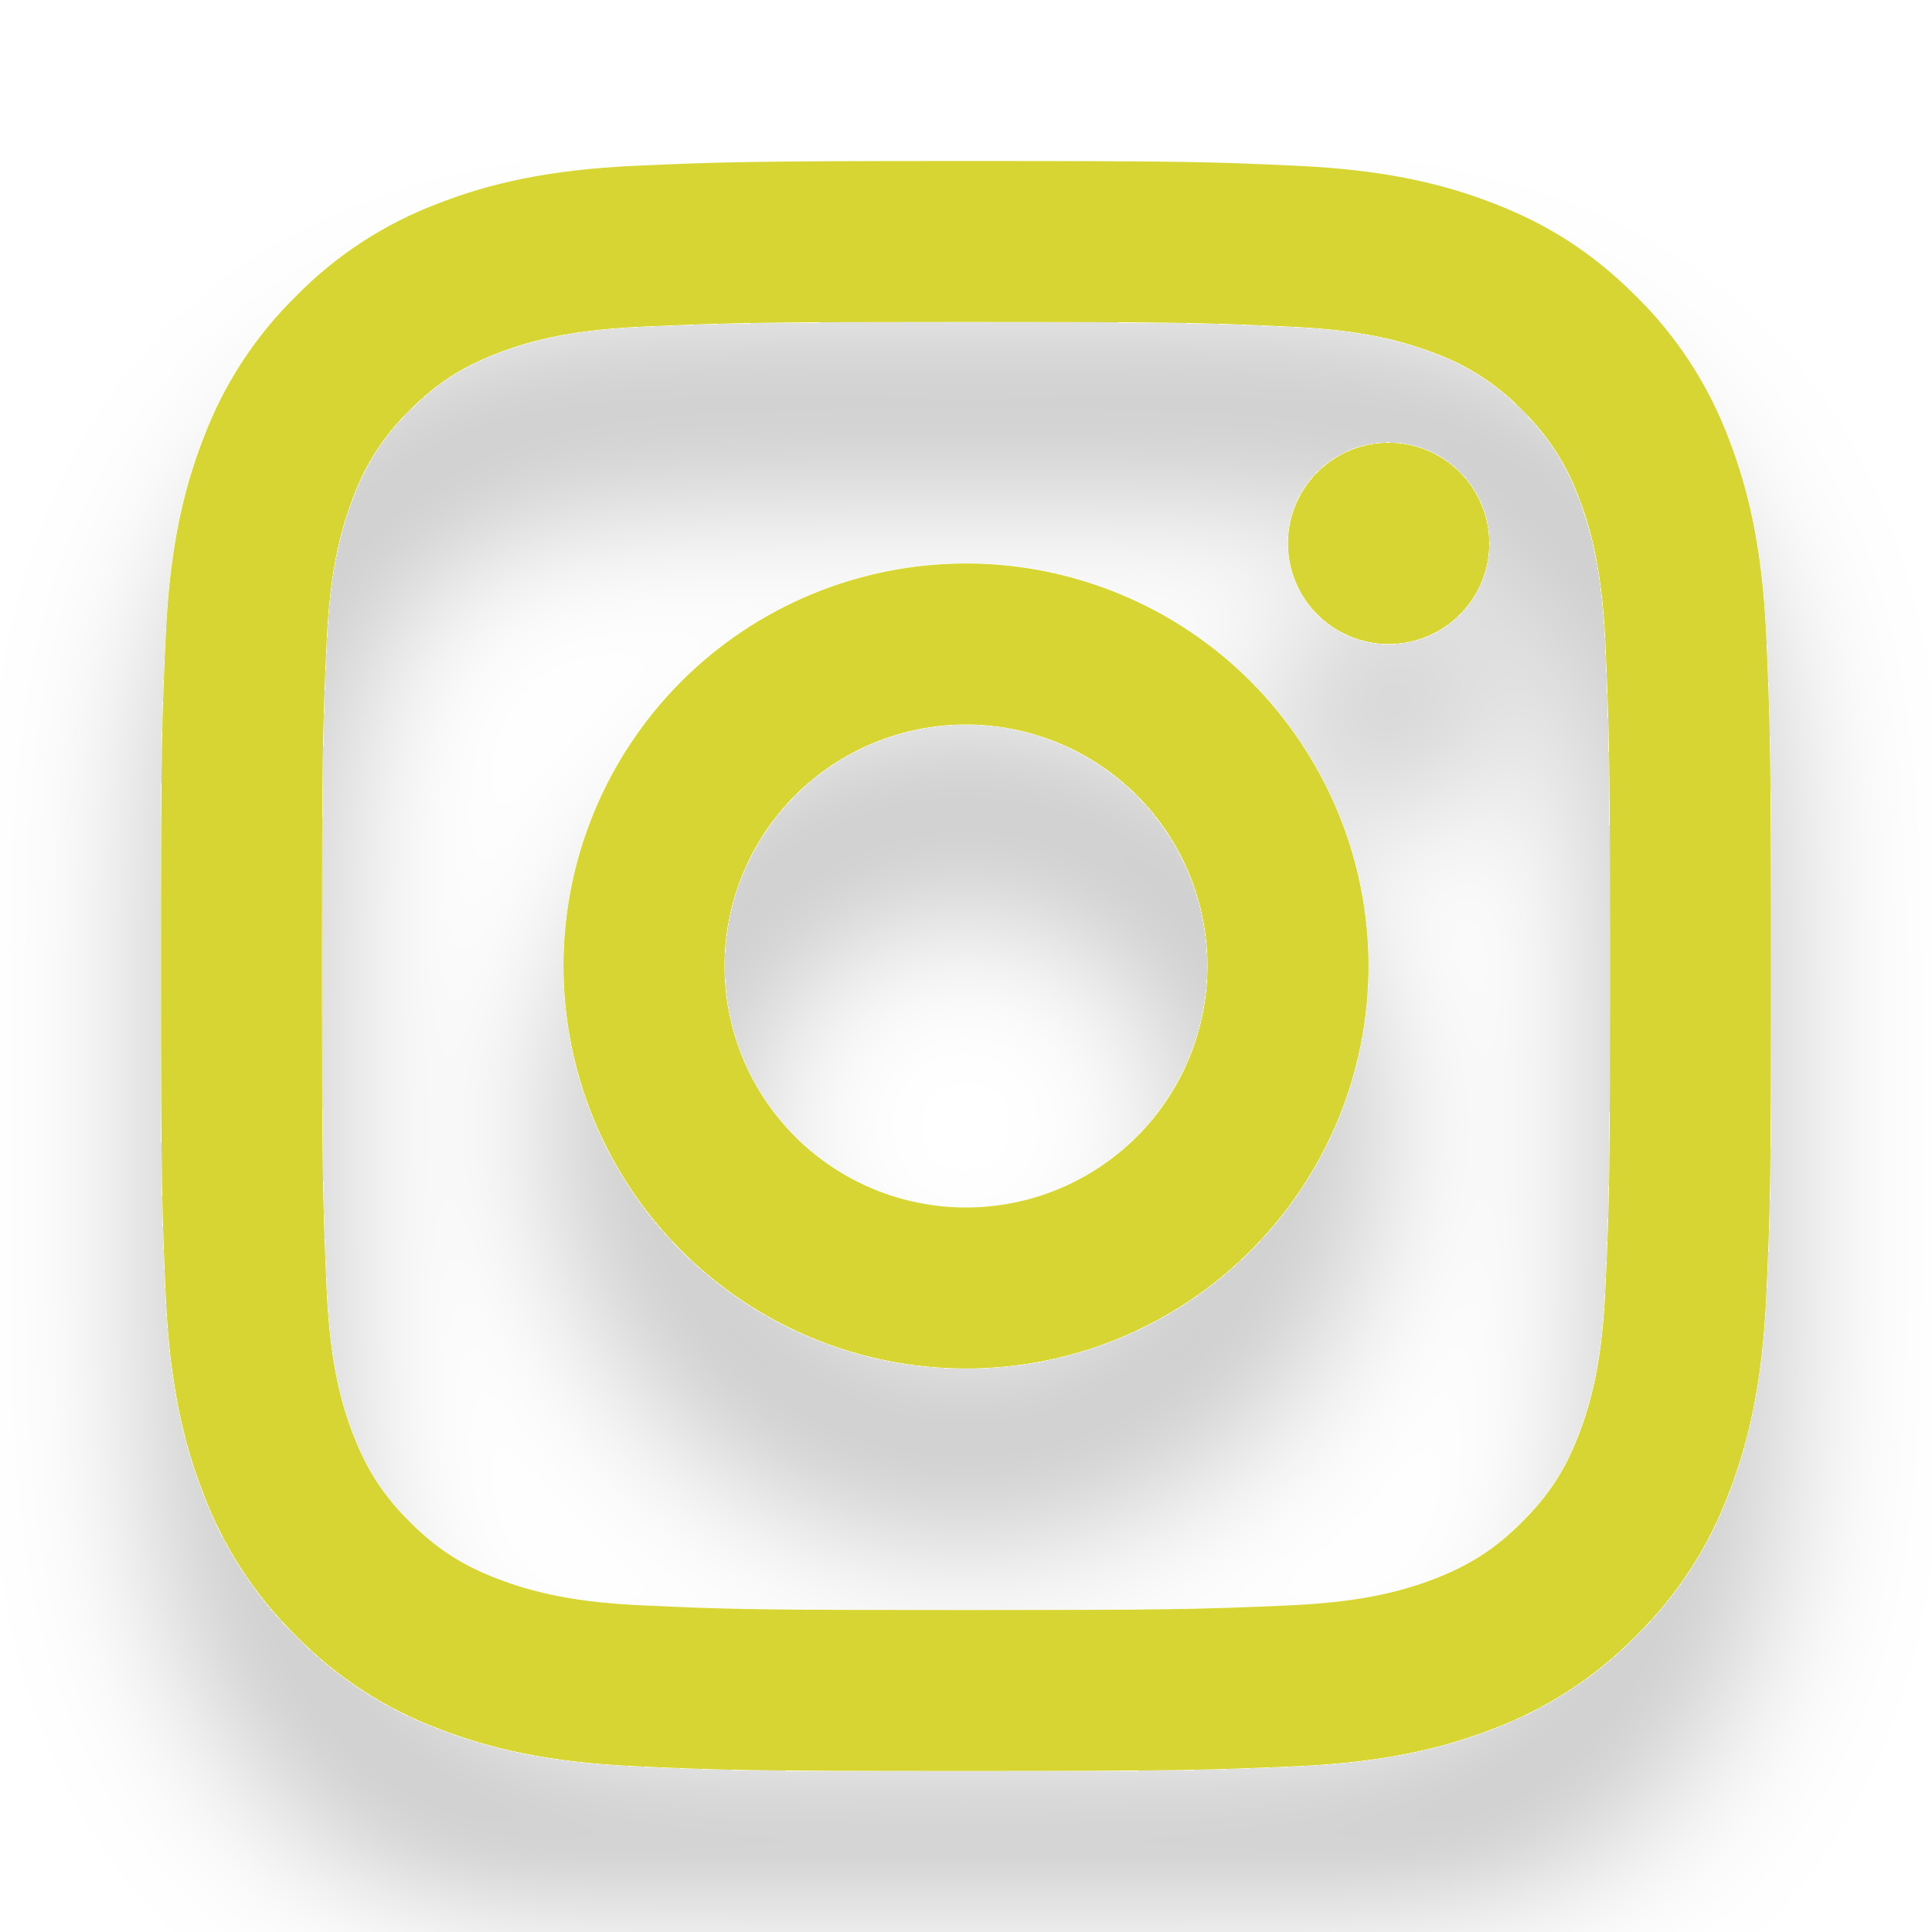
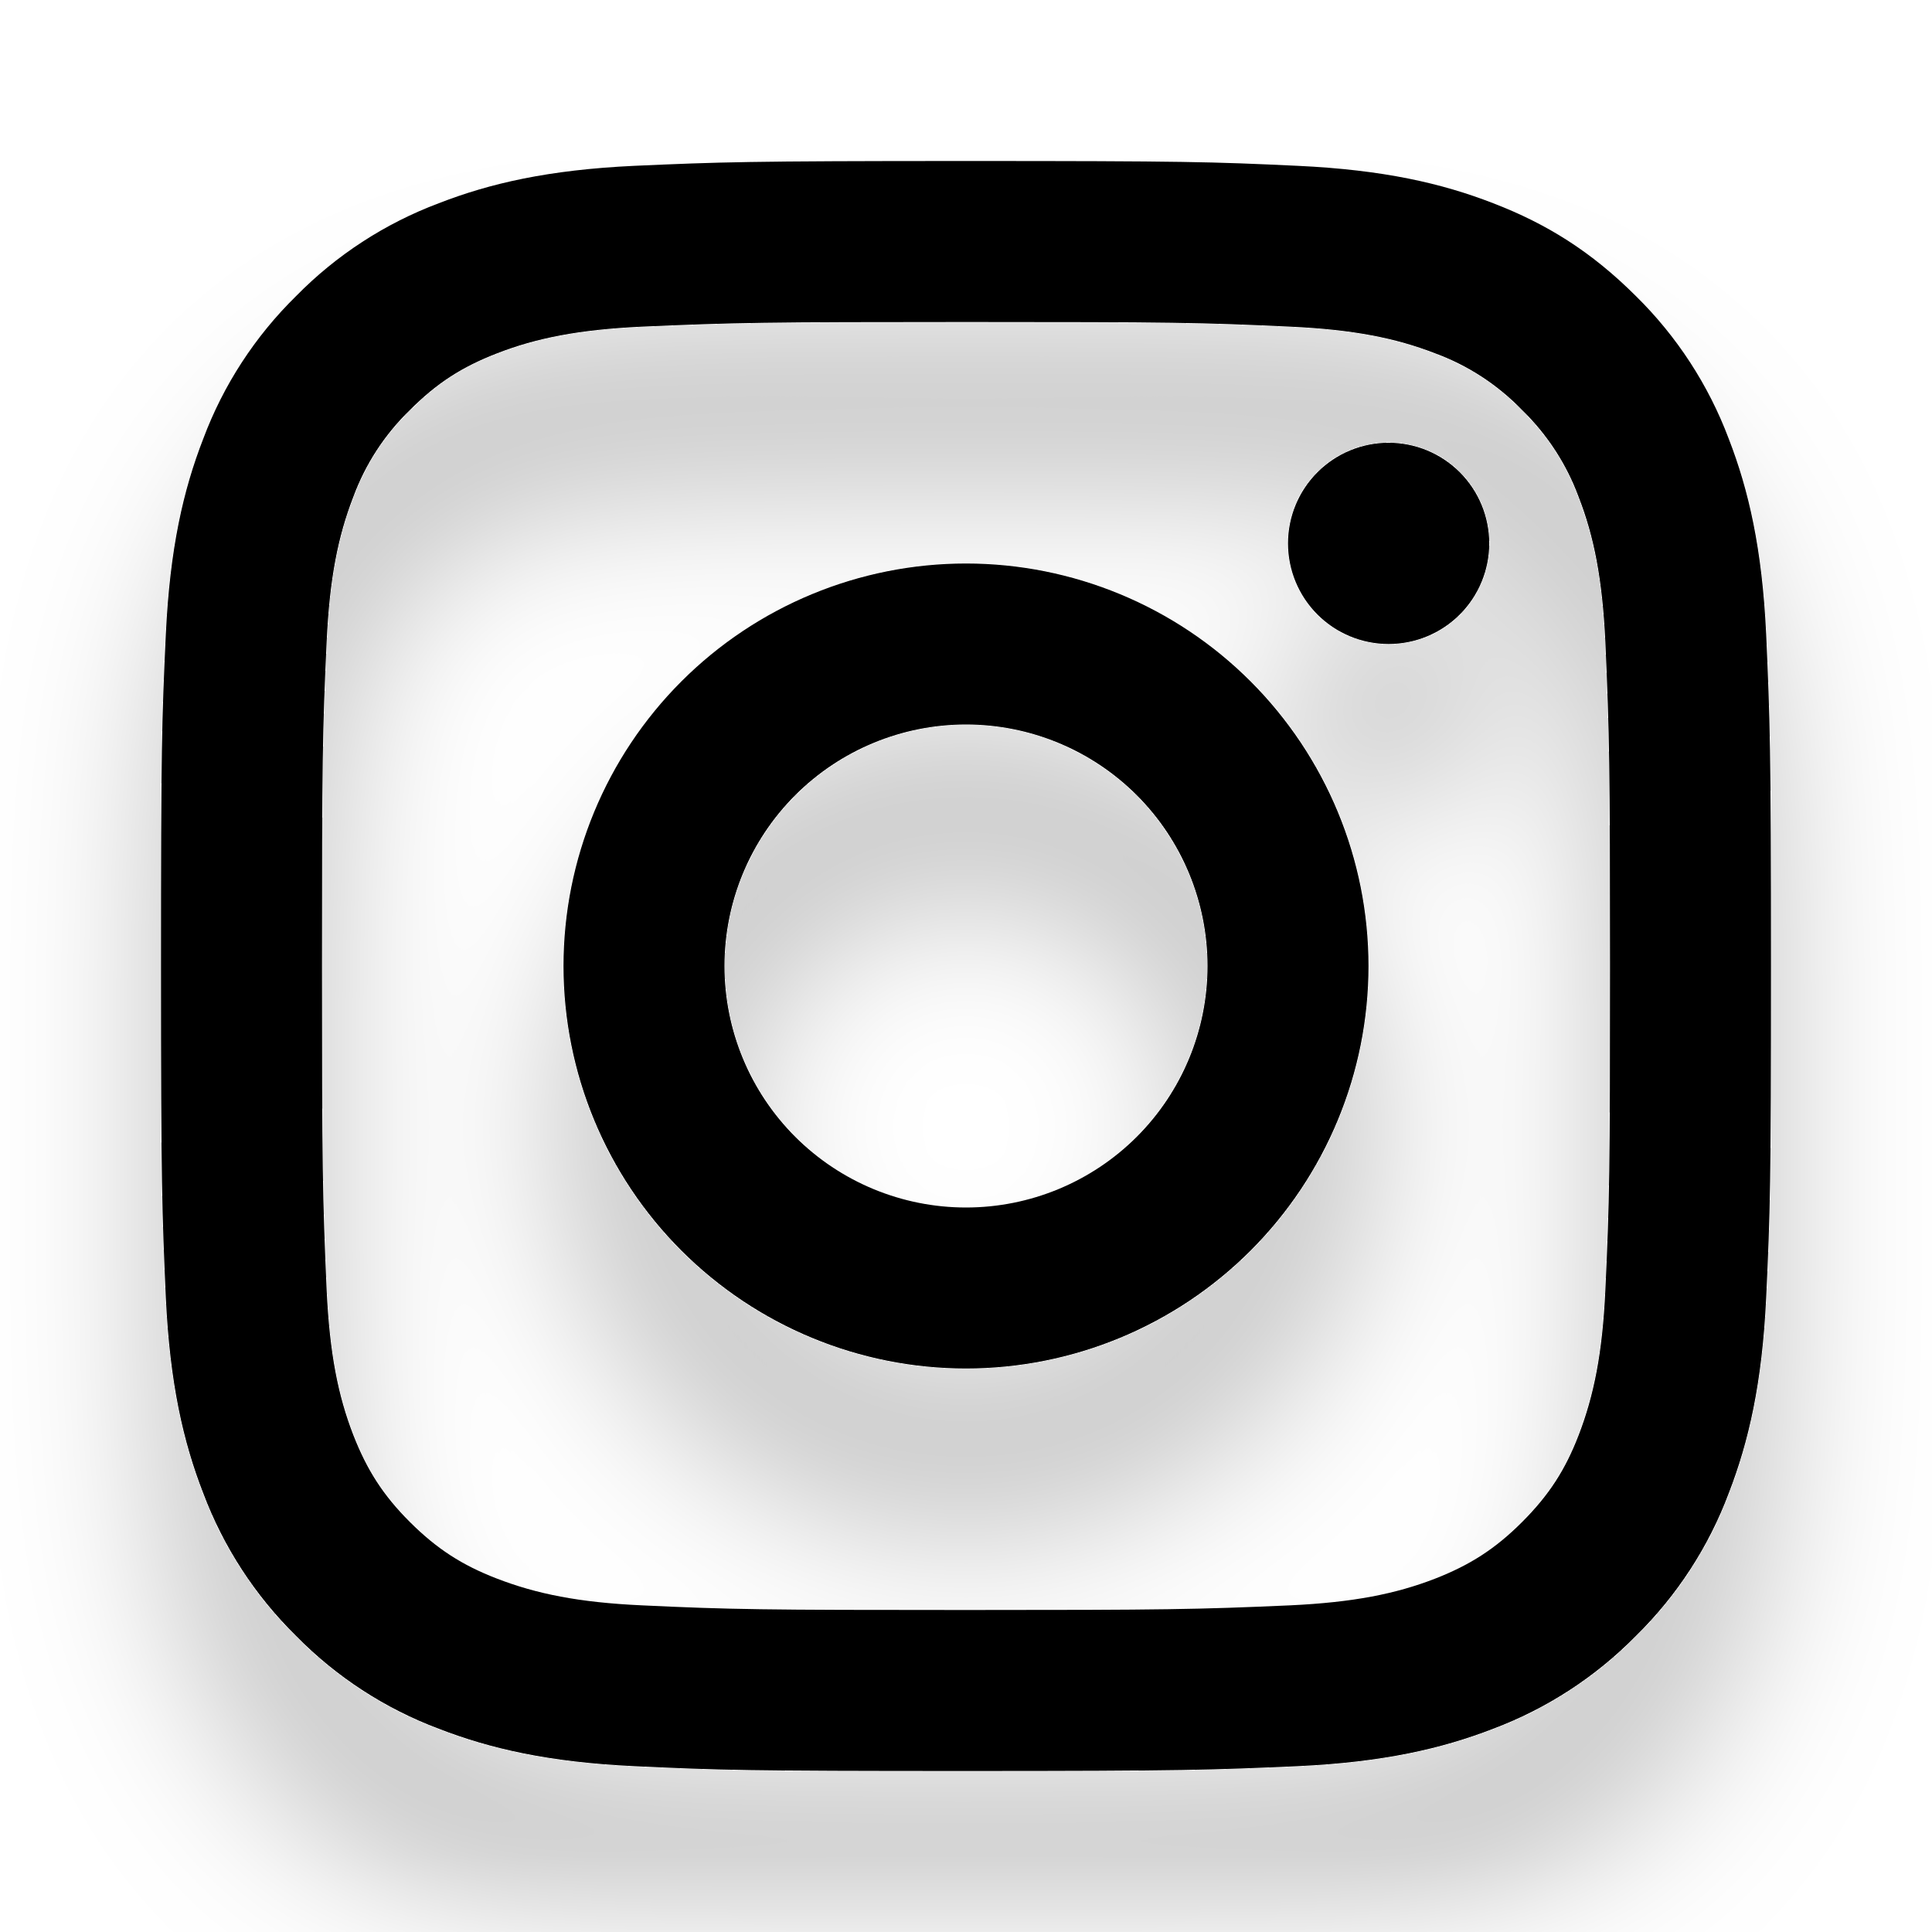
<svg xmlns="http://www.w3.org/2000/svg" width="48" height="48" viewBox="0 0 48 48" fill="currentColor">
  <g id="Group">
    <g id="Vector" filter="url(#filter0_d_3160_91)">
-       <path d="M24 18C22.409 18 20.883 18.632 19.757 19.757C18.632 20.883 18 22.409 18 24C18 25.591 18.632 27.117 19.757 28.243C20.883 29.368 22.409 30 24 30C25.591 30 27.117 29.368 28.243 28.243C29.368 27.117 30 25.591 30 24C30 22.409 29.368 20.883 28.243 19.757C27.117 18.632 25.591 18 24 18ZM24 14C26.652 14 29.196 15.054 31.071 16.929C32.946 18.804 34 21.348 34 24C34 26.652 32.946 29.196 31.071 31.071C29.196 32.946 26.652 34 24 34C21.348 34 18.804 32.946 16.929 31.071C15.054 29.196 14 26.652 14 24C14 21.348 15.054 18.804 16.929 16.929C18.804 15.054 21.348 14 24 14ZM37 13.5C37 14.163 36.737 14.799 36.268 15.268C35.799 15.737 35.163 16 34.5 16C33.837 16 33.201 15.737 32.732 15.268C32.263 14.799 32 14.163 32 13.5C32 12.837 32.263 12.201 32.732 11.732C33.201 11.263 33.837 11 34.5 11C35.163 11 35.799 11.263 36.268 11.732C36.737 12.201 37 12.837 37 13.5ZM24 8C19.052 8 18.244 8.014 15.942 8.116C14.374 8.19 13.322 8.4 12.346 8.78C11.478 9.116 10.852 9.518 10.186 10.186C9.56 10.791 9.079 11.529 8.778 12.346C8.398 13.326 8.188 14.376 8.116 15.942C8.012 18.15 8 18.922 8 24C8 28.948 8.014 29.756 8.116 32.058C8.19 33.624 8.4 34.678 8.778 35.652C9.118 36.522 9.518 37.148 10.182 37.812C10.856 38.484 11.482 38.886 12.342 39.218C13.33 39.6 14.382 39.812 15.942 39.884C18.15 39.988 18.922 40 24 40C28.948 40 29.756 39.986 32.058 39.884C33.622 39.81 34.676 39.6 35.652 39.222C36.518 38.884 37.148 38.482 37.812 37.818C38.486 37.144 38.888 36.518 39.22 35.658C39.6 34.672 39.812 33.618 39.884 32.058C39.988 29.85 40 29.078 40 24C40 19.052 39.986 18.244 39.884 15.942C39.81 14.378 39.6 13.322 39.22 12.346C38.919 11.53 38.438 10.792 37.814 10.186C37.209 9.56 36.471 9.078 35.654 8.778C34.674 8.398 33.622 8.188 32.058 8.116C29.85 8.012 29.078 8 24 8ZM24 4C29.434 4 30.112 4.02 32.244 4.12C34.374 4.22 35.824 4.554 37.1 5.05C38.42 5.558 39.532 6.246 40.644 7.356C41.661 8.356 42.448 9.565 42.95 10.9C43.444 12.174 43.78 13.626 43.88 15.756C43.974 17.888 44 18.566 44 24C44 29.434 43.98 30.112 43.88 32.244C43.78 34.374 43.444 35.824 42.95 37.1C42.449 38.436 41.662 39.645 40.644 40.644C39.644 41.661 38.435 42.447 37.1 42.95C35.826 43.444 34.374 43.78 32.244 43.88C30.112 43.974 29.434 44 24 44C18.566 44 17.888 43.98 15.756 43.88C13.626 43.78 12.176 43.444 10.9 42.95C9.565 42.449 8.355 41.662 7.356 40.644C6.339 39.644 5.552 38.435 5.05 37.1C4.554 35.826 4.22 34.374 4.12 32.244C4.026 30.112 4 29.434 4 24C4 18.566 4.02 17.888 4.12 15.756C4.22 13.624 4.554 12.176 5.05 10.9C5.55 9.564 6.338 8.355 7.356 7.356C8.355 6.338 9.565 5.551 10.9 5.05C12.176 4.554 13.624 4.22 15.756 4.12C17.888 4.026 18.566 4 24 4Z" fill="#D6D533" />
+       <path d="M24 18C22.409 18 20.883 18.632 19.757 19.757C18.632 20.883 18 22.409 18 24C18 25.591 18.632 27.117 19.757 28.243C20.883 29.368 22.409 30 24 30C25.591 30 27.117 29.368 28.243 28.243C29.368 27.117 30 25.591 30 24C30 22.409 29.368 20.883 28.243 19.757C27.117 18.632 25.591 18 24 18ZM24 14C26.652 14 29.196 15.054 31.071 16.929C32.946 18.804 34 21.348 34 24C34 26.652 32.946 29.196 31.071 31.071C29.196 32.946 26.652 34 24 34C21.348 34 18.804 32.946 16.929 31.071C15.054 29.196 14 26.652 14 24C14 21.348 15.054 18.804 16.929 16.929C18.804 15.054 21.348 14 24 14ZM37 13.5C37 14.163 36.737 14.799 36.268 15.268C35.799 15.737 35.163 16 34.5 16C33.837 16 33.201 15.737 32.732 15.268C32.263 14.799 32 14.163 32 13.5C32 12.837 32.263 12.201 32.732 11.732C33.201 11.263 33.837 11 34.5 11C35.163 11 35.799 11.263 36.268 11.732C36.737 12.201 37 12.837 37 13.5ZM24 8C19.052 8 18.244 8.014 15.942 8.116C14.374 8.19 13.322 8.4 12.346 8.78C11.478 9.116 10.852 9.518 10.186 10.186C9.56 10.791 9.079 11.529 8.778 12.346C8.398 13.326 8.188 14.376 8.116 15.942C8.012 18.15 8 18.922 8 24C8 28.948 8.014 29.756 8.116 32.058C8.19 33.624 8.4 34.678 8.778 35.652C9.118 36.522 9.518 37.148 10.182 37.812C10.856 38.484 11.482 38.886 12.342 39.218C13.33 39.6 14.382 39.812 15.942 39.884C18.15 39.988 18.922 40 24 40C28.948 40 29.756 39.986 32.058 39.884C33.622 39.81 34.676 39.6 35.652 39.222C36.518 38.884 37.148 38.482 37.812 37.818C38.486 37.144 38.888 36.518 39.22 35.658C39.6 34.672 39.812 33.618 39.884 32.058C39.988 29.85 40 29.078 40 24C40 19.052 39.986 18.244 39.884 15.942C39.81 14.378 39.6 13.322 39.22 12.346C38.919 11.53 38.438 10.792 37.814 10.186C37.209 9.56 36.471 9.078 35.654 8.778C34.674 8.398 33.622 8.188 32.058 8.116C29.85 8.012 29.078 8 24 8ZM24 4C29.434 4 30.112 4.02 32.244 4.12C34.374 4.22 35.824 4.554 37.1 5.05C38.42 5.558 39.532 6.246 40.644 7.356C41.661 8.356 42.448 9.565 42.95 10.9C43.444 12.174 43.78 13.626 43.88 15.756C43.974 17.888 44 18.566 44 24C44 29.434 43.98 30.112 43.88 32.244C43.78 34.374 43.444 35.824 42.95 37.1C42.449 38.436 41.662 39.645 40.644 40.644C39.644 41.661 38.435 42.447 37.1 42.95C35.826 43.444 34.374 43.78 32.244 43.88C30.112 43.974 29.434 44 24 44C18.566 44 17.888 43.98 15.756 43.88C13.626 43.78 12.176 43.444 10.9 42.95C9.565 42.449 8.355 41.662 7.356 40.644C6.339 39.644 5.552 38.435 5.05 37.1C4.554 35.826 4.22 34.374 4.12 32.244C4.026 30.112 4 29.434 4 24C4 18.566 4.02 17.888 4.12 15.756C4.22 13.624 4.554 12.176 5.05 10.9C5.55 9.564 6.338 8.355 7.356 7.356C8.355 6.338 9.565 5.551 10.9 5.05C12.176 4.554 13.624 4.22 15.756 4.12C17.888 4.026 18.566 4 24 4Z" fill="currentColor" />
    </g>
  </g>
  <defs>
    <filter id="filter0_d_3160_91" x="0" y="4" width="48" height="48" filterUnits="userSpaceOnUse" color-interpolation-filters="sRGB">
      <feFlood flood-opacity="0" result="BackgroundImageFix" />
      <feColorMatrix in="SourceAlpha" type="matrix" values="0 0 0 0 0 0 0 0 0 0 0 0 0 0 0 0 0 0 127 0" result="hardAlpha" />
      <feOffset dy="4" />
      <feGaussianBlur stdDeviation="2" />
      <feComposite in2="hardAlpha" operator="out" />
      <feColorMatrix type="matrix" values="0 0 0 0 0 0 0 0 0 0 0 0 0 0 0 0 0 0 0.25 0" />
      <feBlend mode="normal" in2="BackgroundImageFix" result="effect1_dropShadow_3160_91" />
      <feBlend mode="normal" in="SourceGraphic" in2="effect1_dropShadow_3160_91" result="shape" />
    </filter>
  </defs>
</svg>
